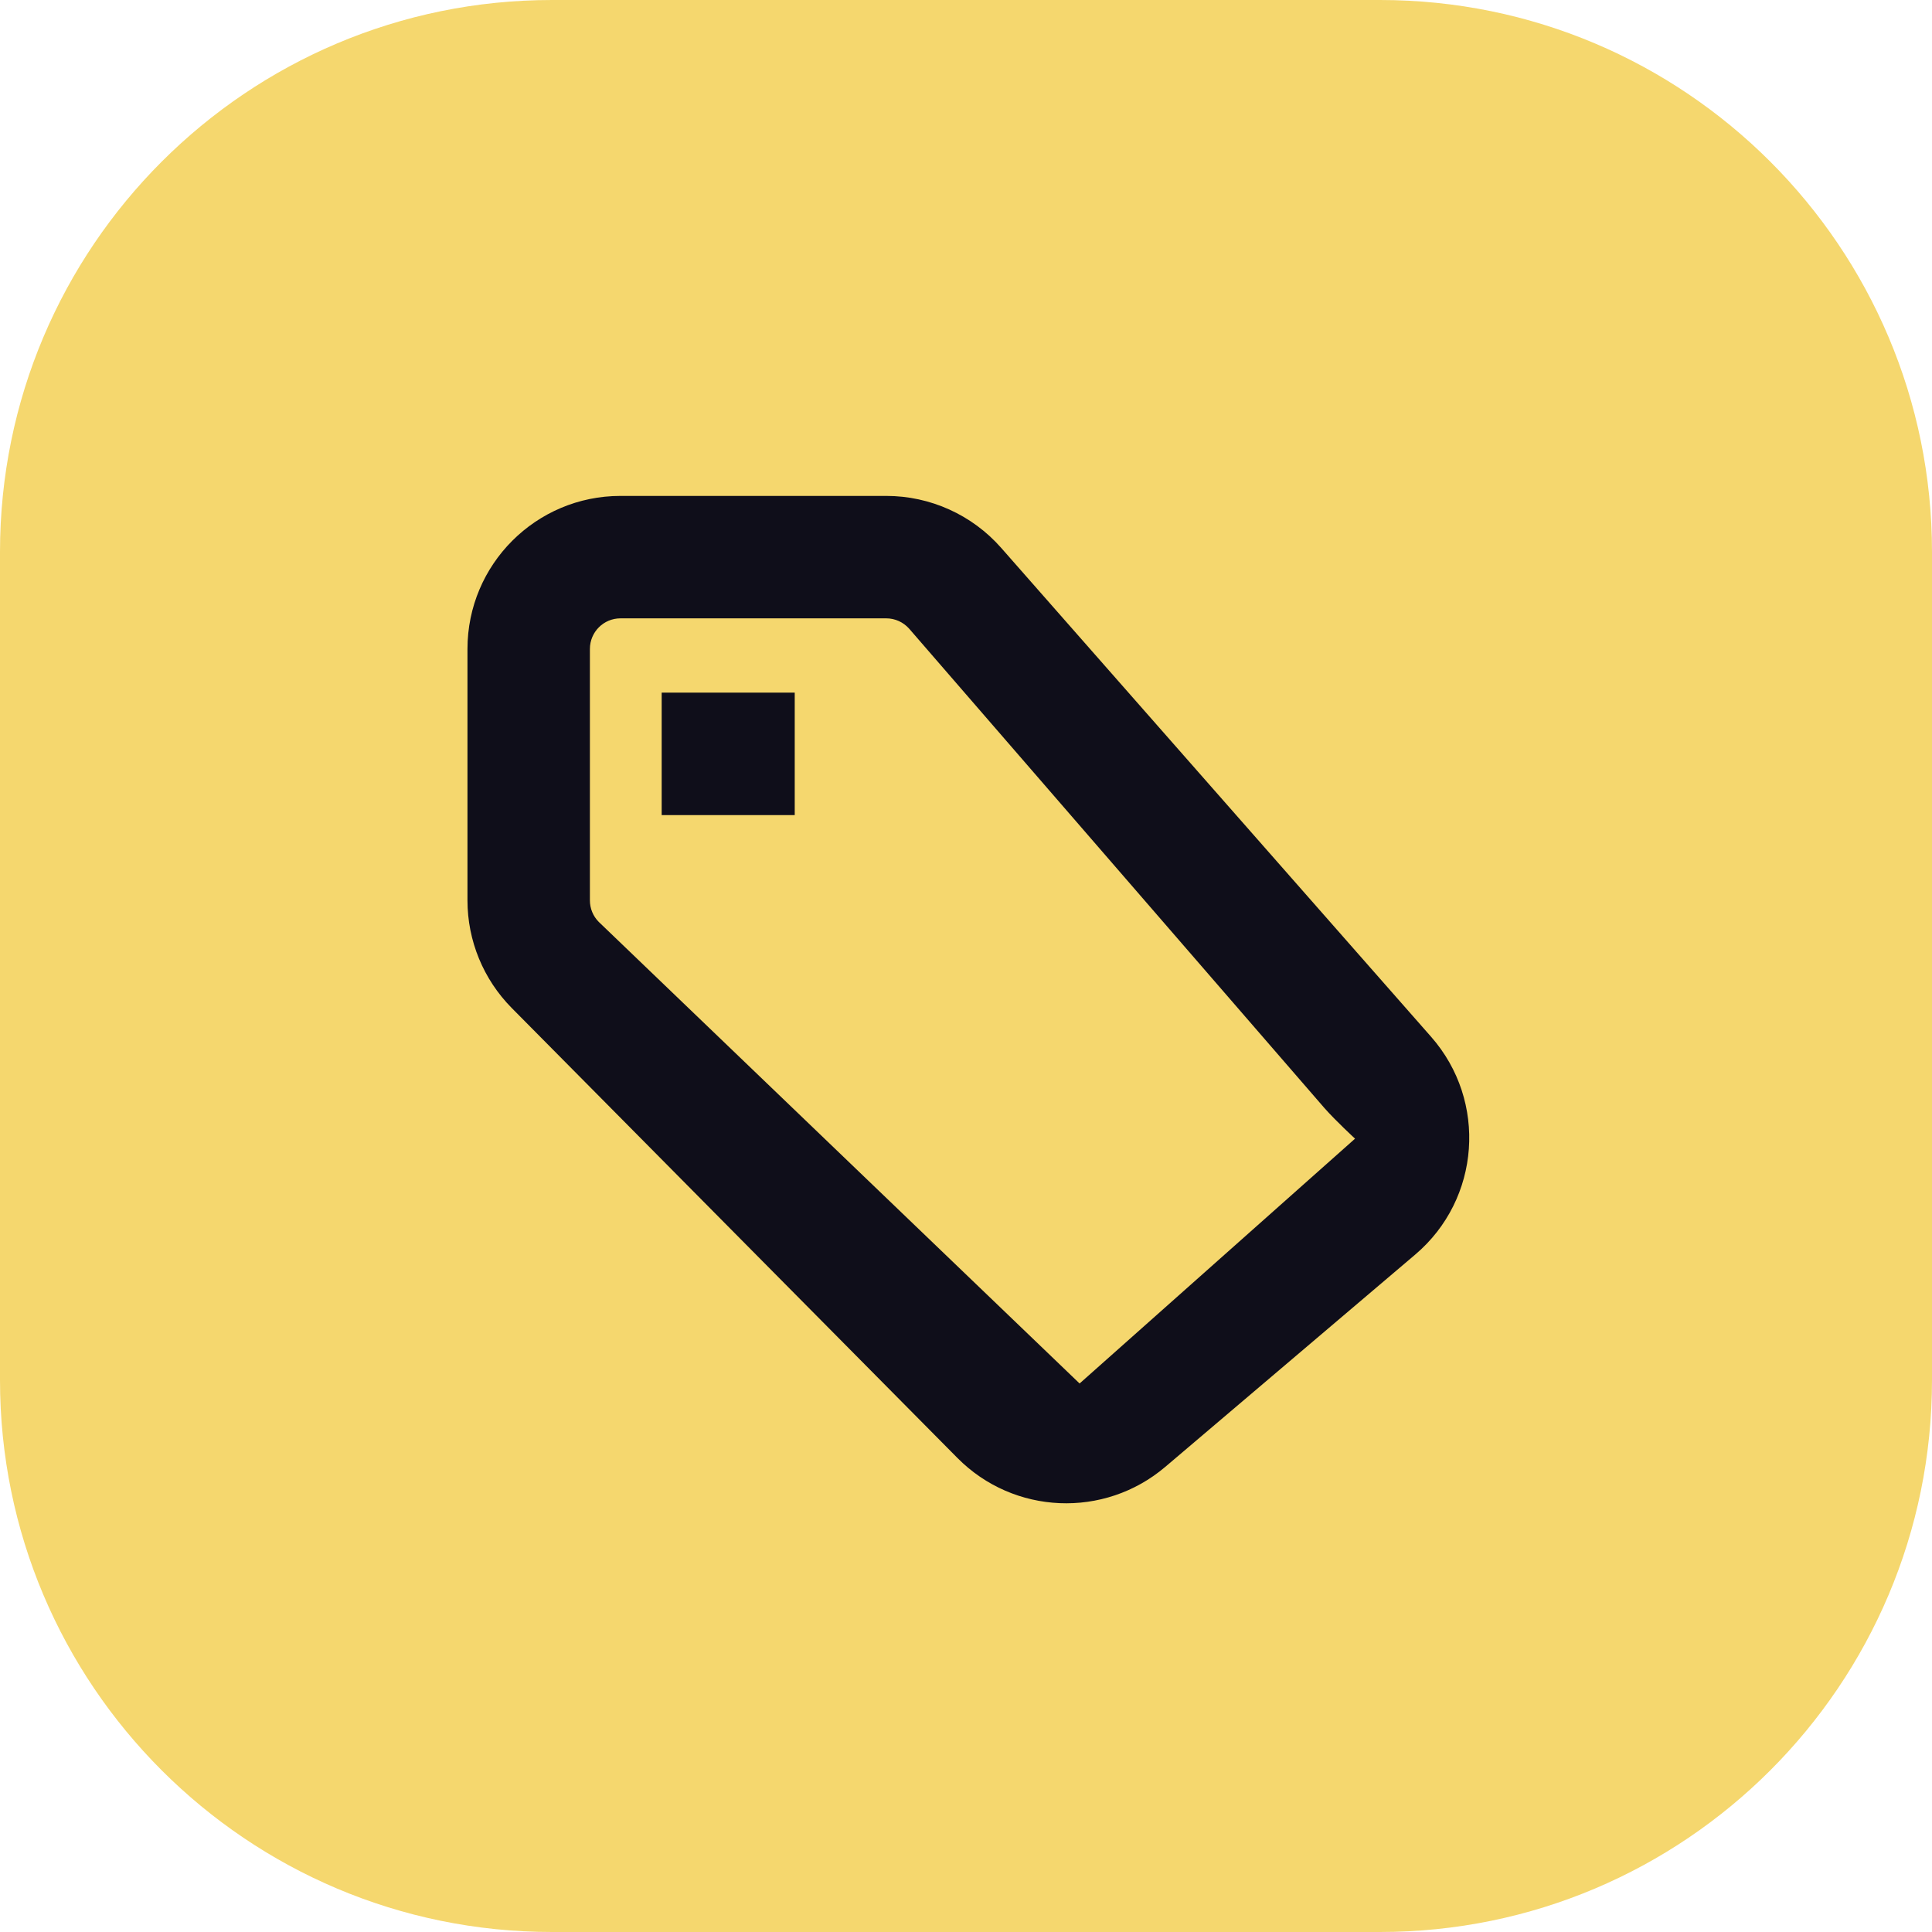
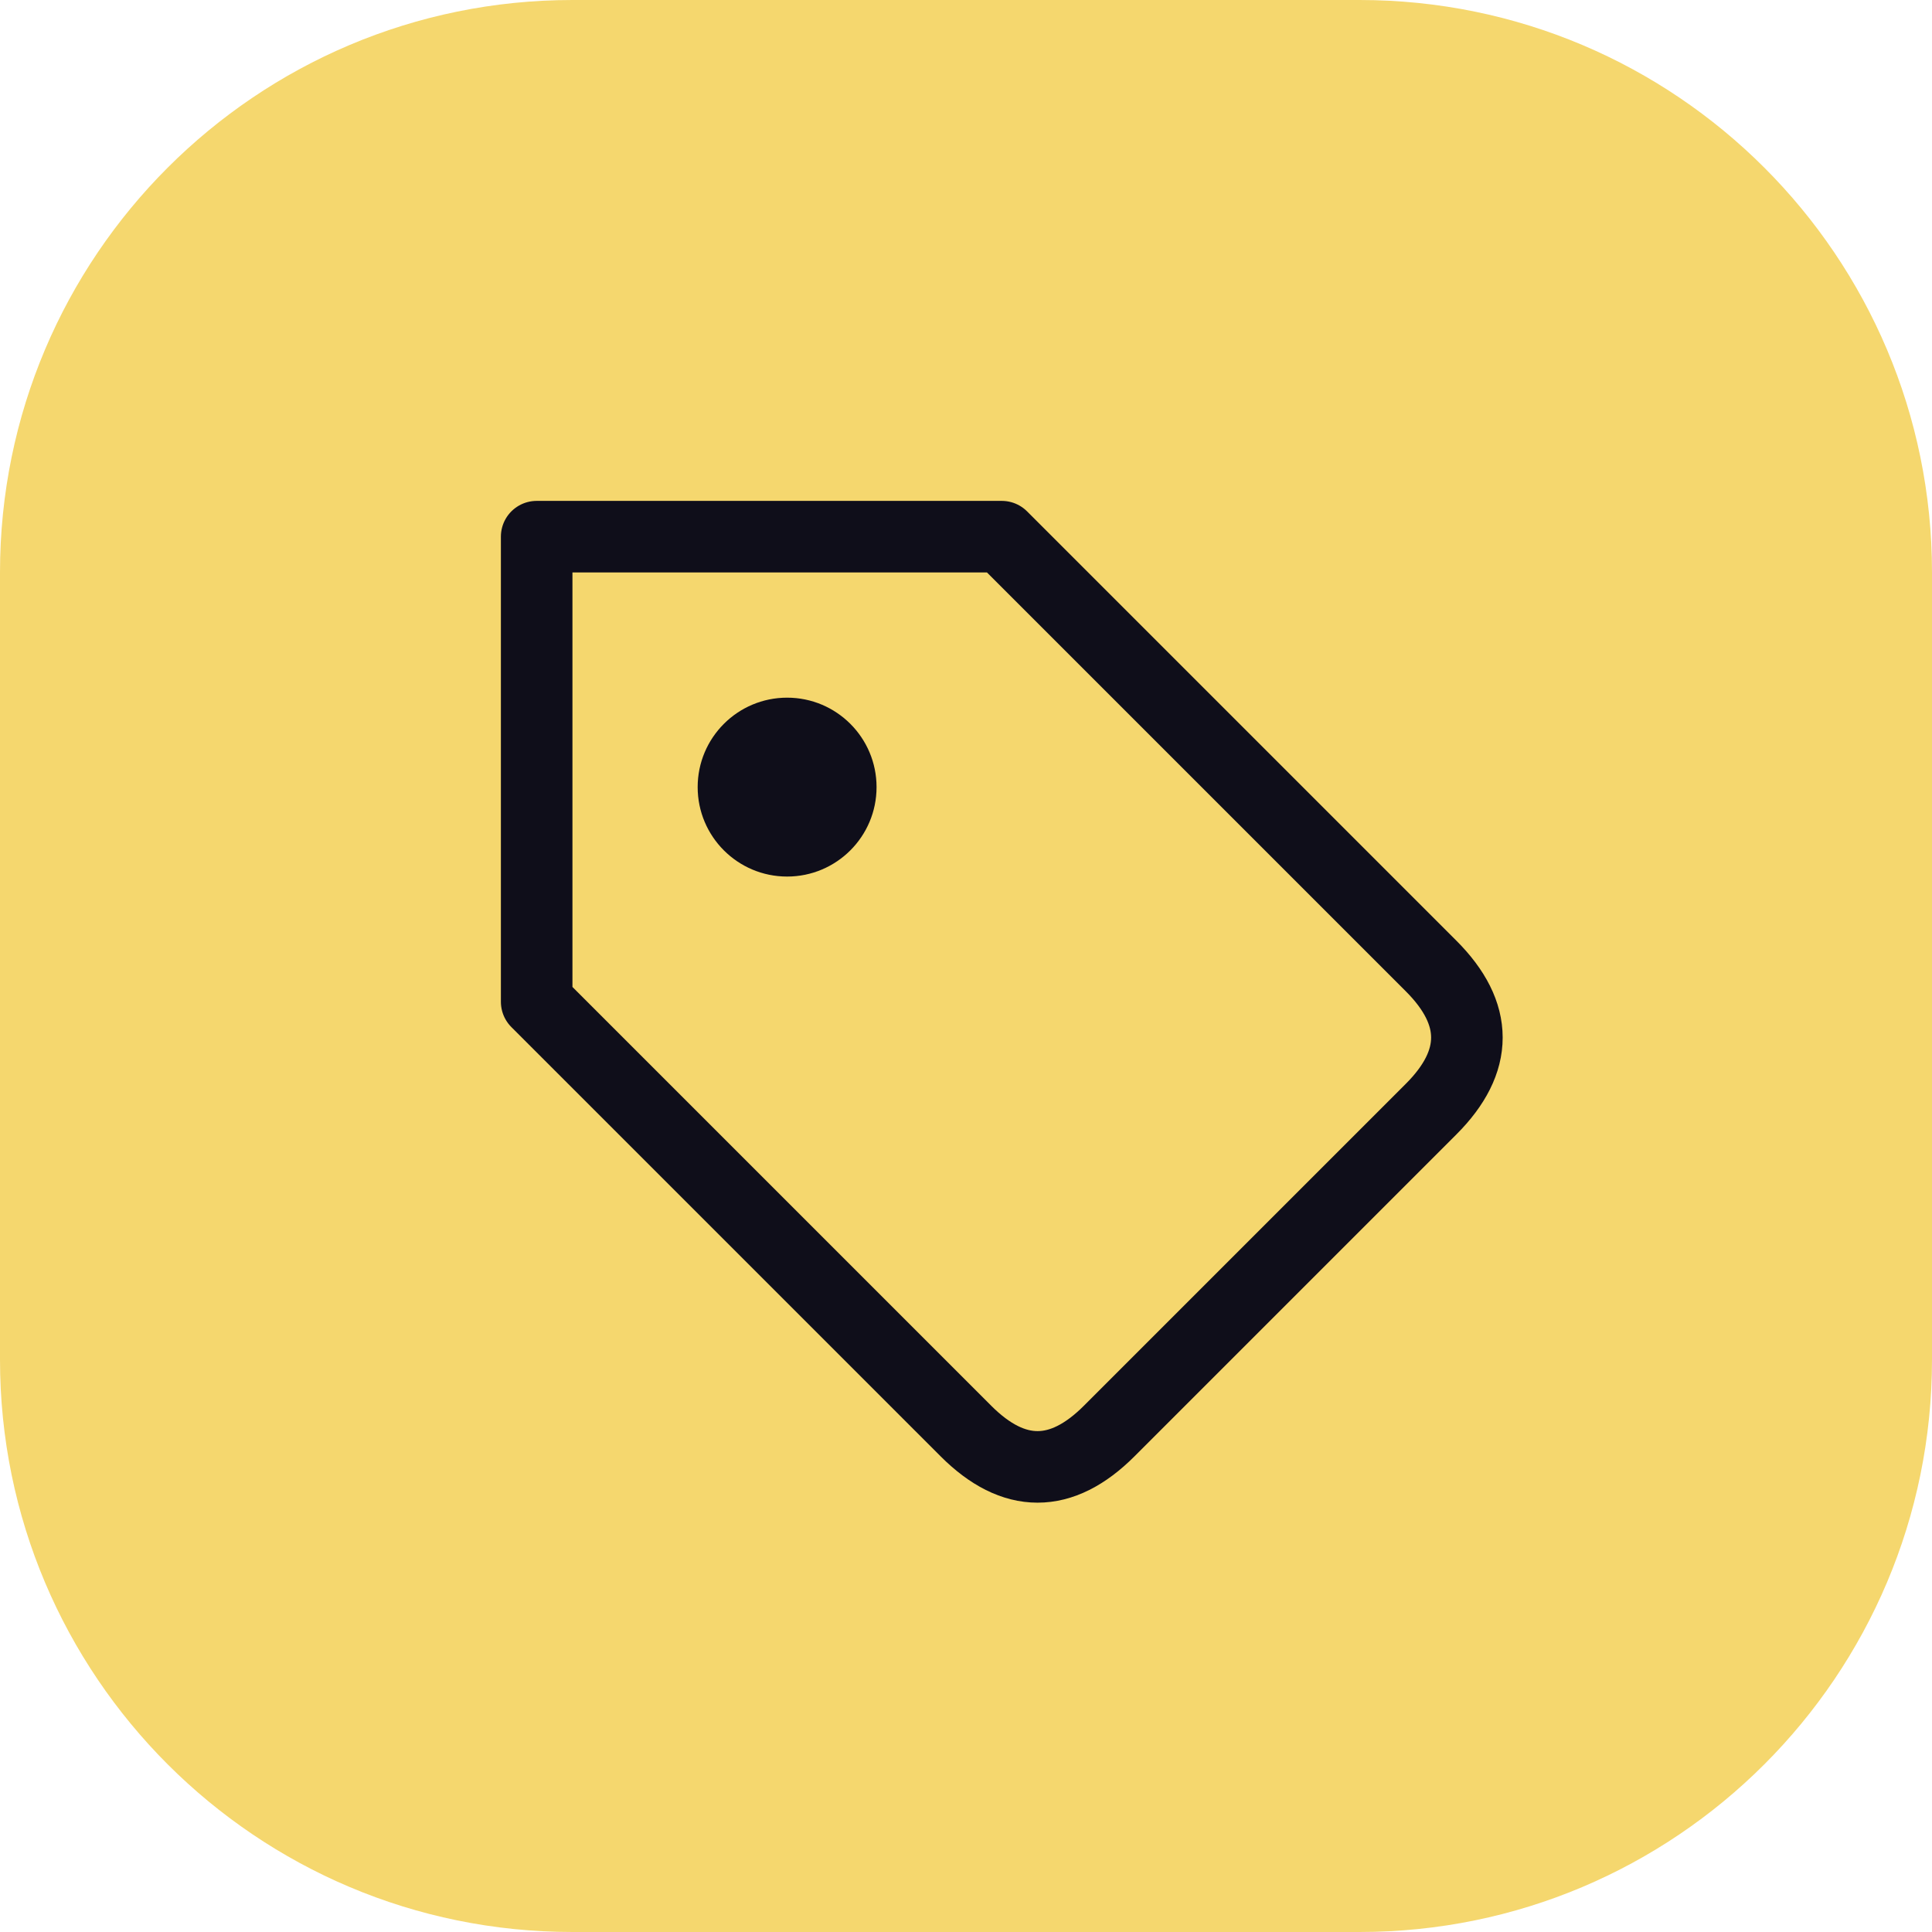
<svg xmlns="http://www.w3.org/2000/svg" width="54" height="54" viewBox="0 0 54 54" fill="none">
-   <path d="M38.571 0H15.429C6.908 0 0 6.908 0 15.429V38.571C0 47.092 6.908 54 15.429 54H38.571C47.092 54 54 47.092 54 38.571V15.429C54 6.908 47.092 0 38.571 0Z" fill="#F5D76E" />
-   <path d="M24.771 13.861C26 13.861 27.171 14.39 27.983 15.313L40.001 28.98C41.579 30.776 41.38 33.516 39.558 35.064L32.569 41C30.865 42.447 28.334 42.339 26.761 40.751L14.304 28.175C13.511 27.374 13.066 26.293 13.066 25.166V18.139C13.066 15.776 14.981 13.861 17.343 13.861H24.771ZM22.213 19.36V22.782H18.494V19.36H22.213ZM16.488 25.166C16.488 25.391 16.576 25.607 16.735 25.767L30.175 38.669L37.874 31.826C37.874 31.826 37.334 31.329 37.018 30.97L25.413 17.574C25.25 17.389 25.017 17.283 24.771 17.283H17.343C16.87 17.283 16.488 17.666 16.488 18.139V25.166Z" fill="#0F0E1A" />
+   <rect width="54" height="54" rx="16" fill="#F5D76E" />
+   <g stroke="#0F0E1A" stroke-width="2" stroke-linecap="round" stroke-linejoin="round">
+     <path d="M15 15H28L40 27Q42 29 40 31L31 40Q29 42 27 40L15 28Z" />
+     <circle cx="22" cy="22" r="2.5" fill="#0F0E1A" stroke="none" />
+   </g>
</svg>
